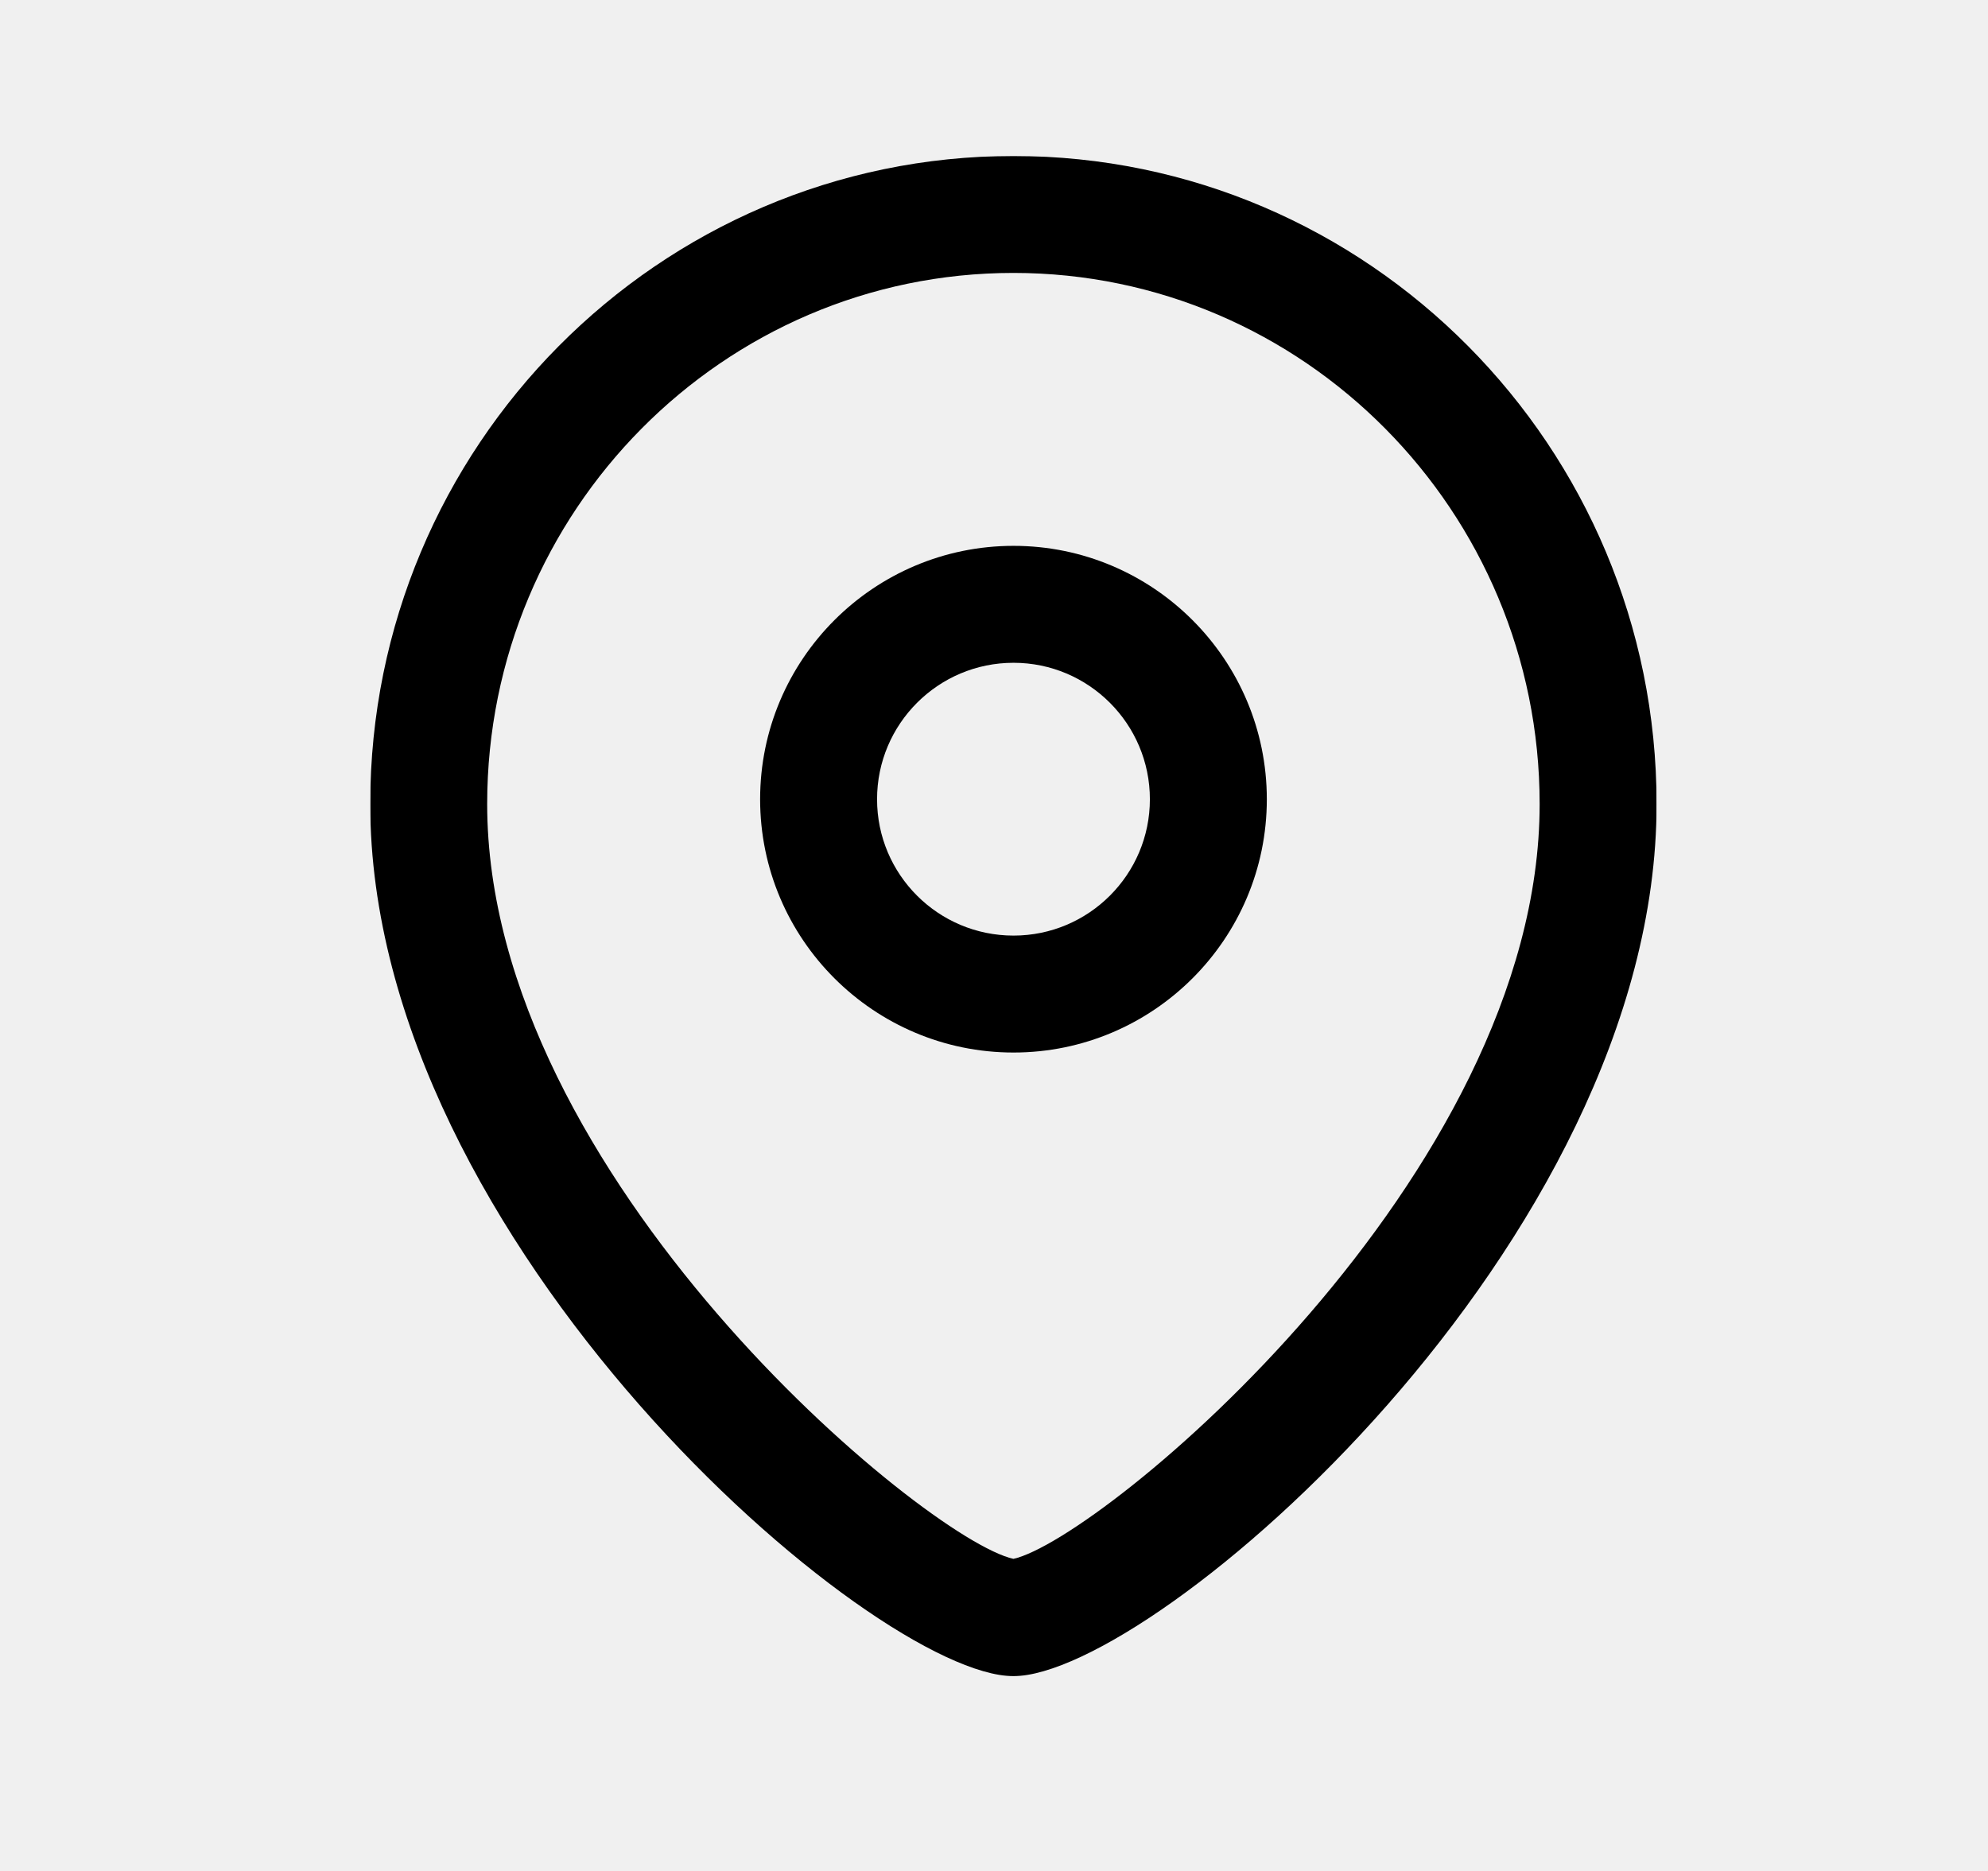
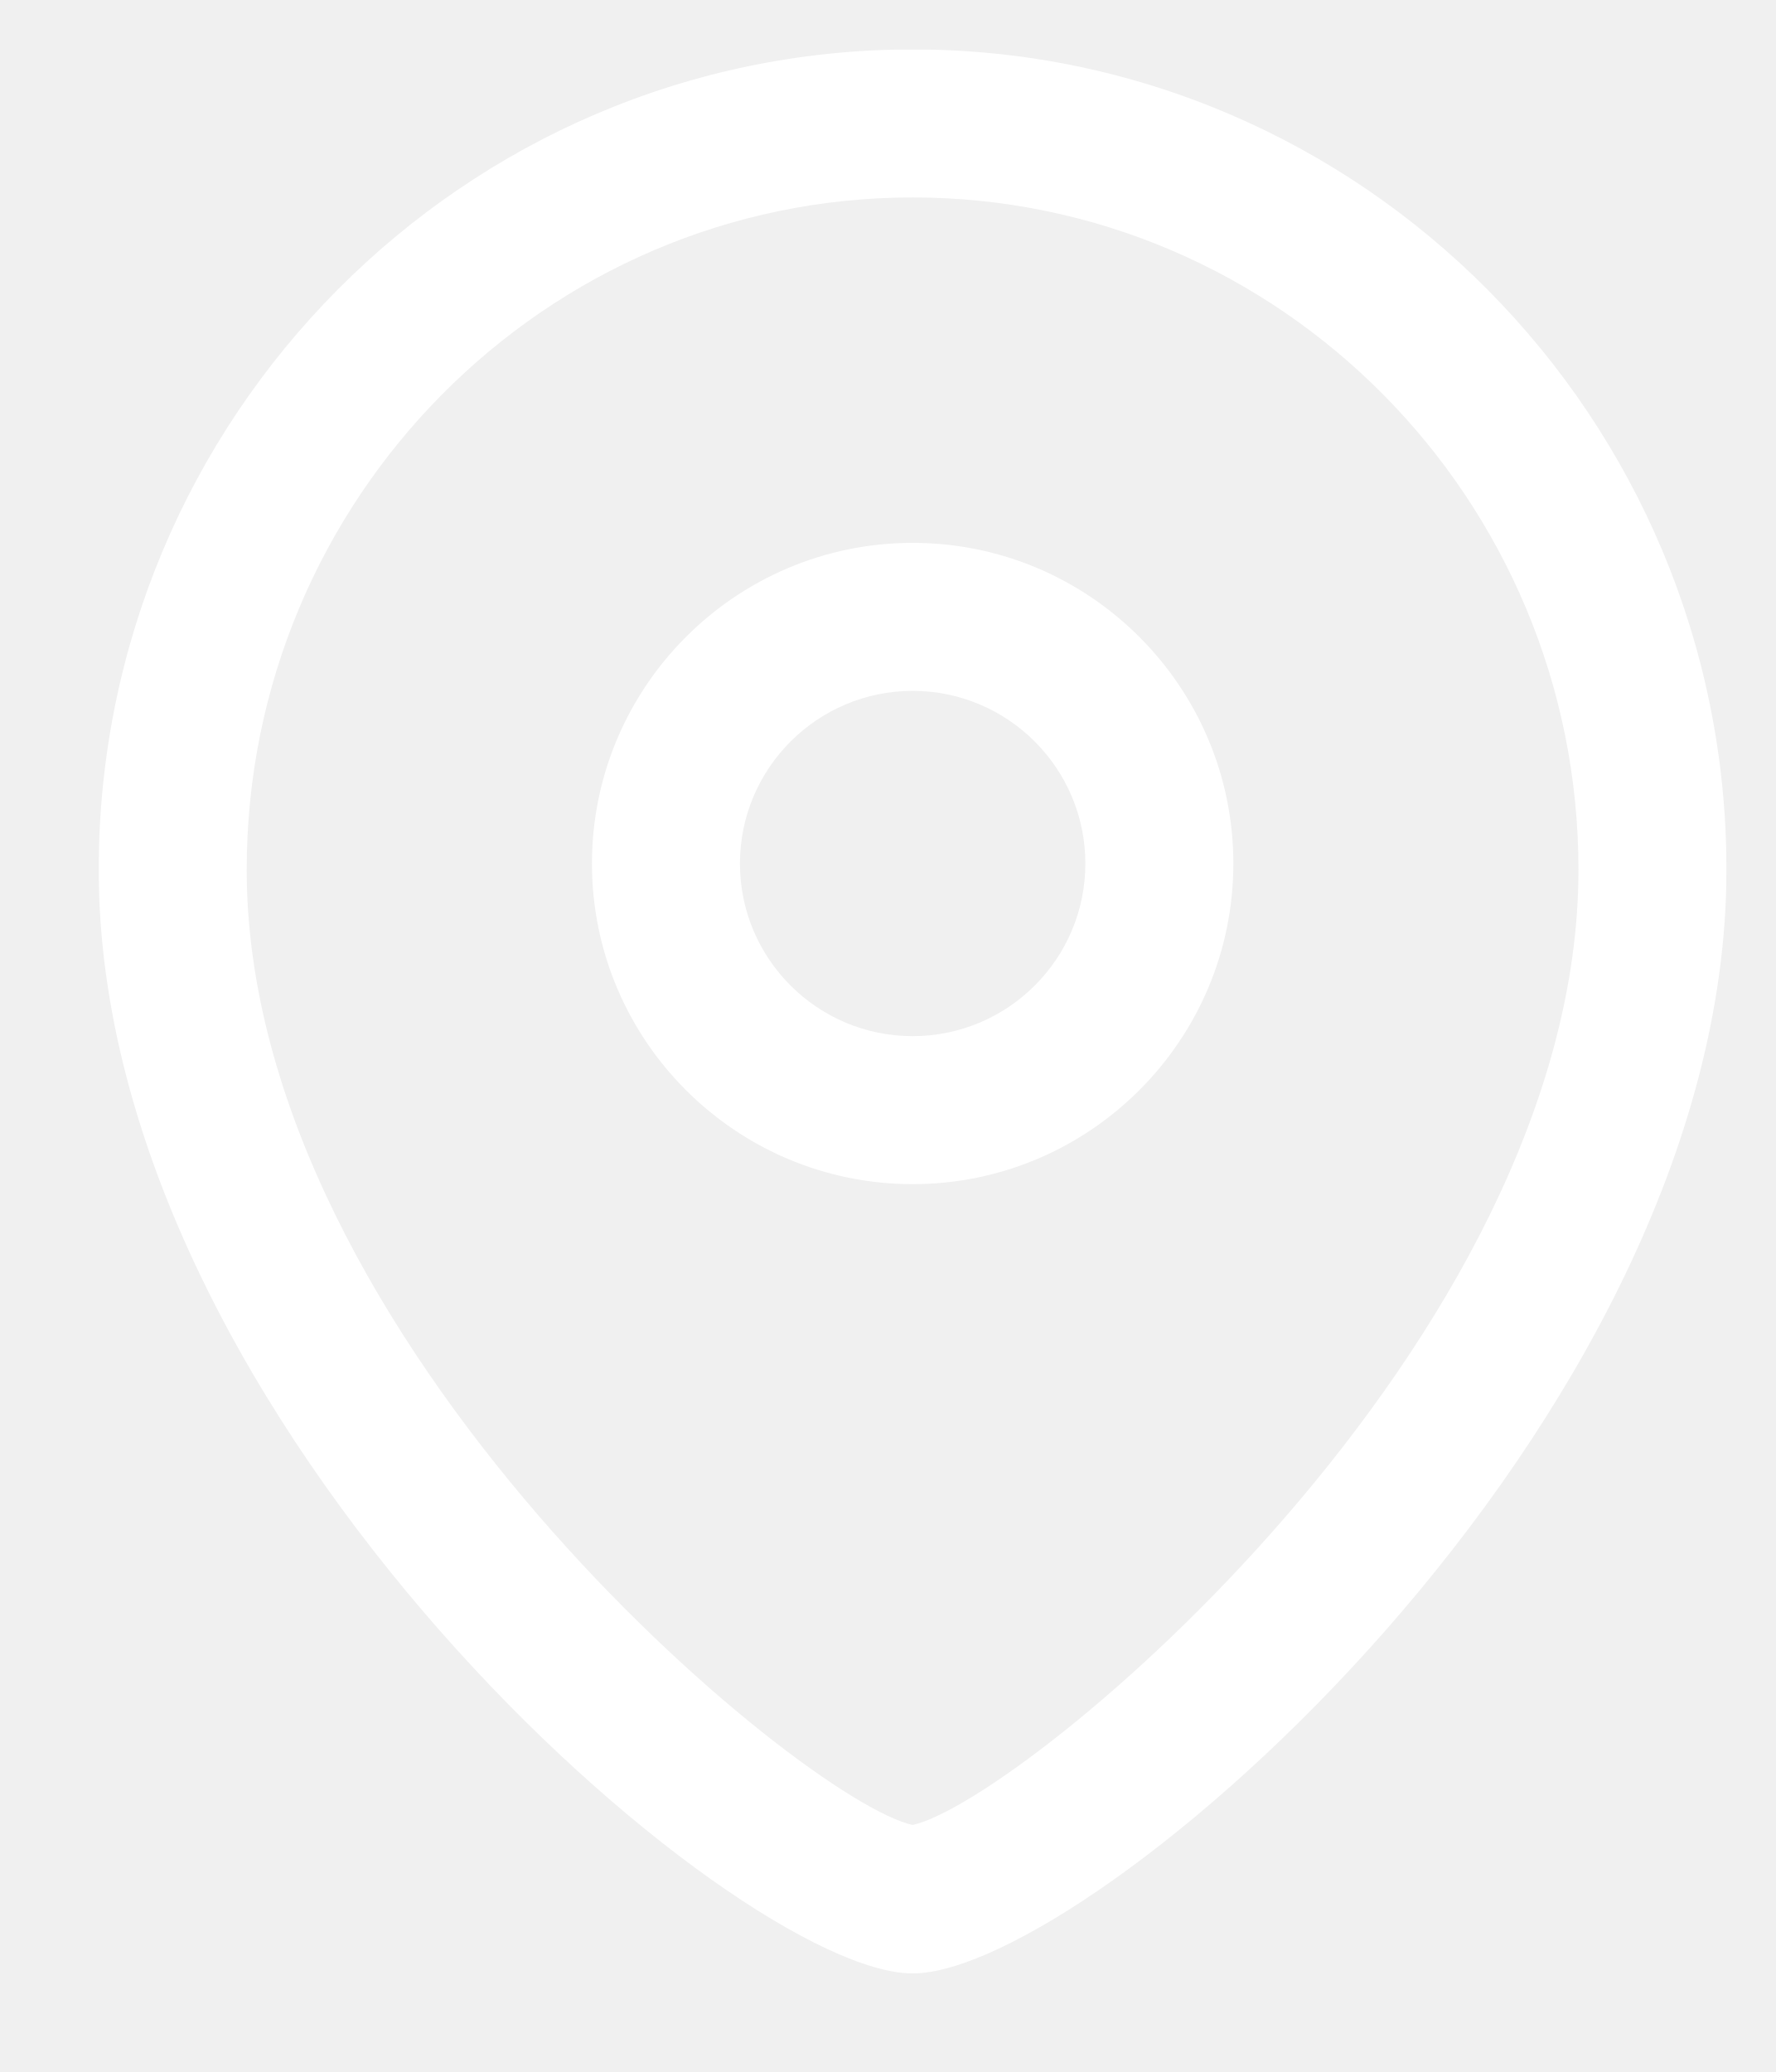
- <svg xmlns="http://www.w3.org/2000/svg" width="17" height="16" viewBox="0 0 17 16" fill="none">
-   <path fill-rule="evenodd" clip-rule="evenodd" d="M8.667 5.668C8.023 5.668 7.5 6.191 7.5 6.835C7.5 7.479 8.023 8.001 8.667 8.001C9.31 8.001 9.833 7.479 9.833 6.835C9.833 6.191 9.31 5.668 8.667 5.668ZM8.667 9.001C7.472 9.001 6.5 8.03 6.5 6.835C6.5 5.64 7.472 4.668 8.667 4.668C9.861 4.668 10.833 5.64 10.833 6.835C10.833 8.03 9.861 9.001 8.667 9.001Z" fill="currentColor" />
-   <mask id="mask0_5003_98371" style="mask-type:luminance" maskUnits="userSpaceOnUse" x="3" y="1" width="12" height="14">
-     <path fill-rule="evenodd" clip-rule="evenodd" d="M3.166 1.334H14.166V14.334H3.166V1.334Z" fill="white" />
+ <svg xmlns="http://www.w3.org/2000/svg" width="12" height="14" viewBox="0 0 12 14" fill="none">
+   <path fill-rule="evenodd" clip-rule="evenodd" d="M6.167 4.668C5.524 4.668 5 5.191 5 5.835C5 6.479 5.524 7.001 6.167 7.001C6.81 7.001 7.334 6.479 7.334 5.835C7.334 5.191 6.81 4.668 6.167 4.668ZM6.167 8.001C4.972 8.001 4 7.03 4 5.835C4 4.64 4.972 3.668 6.167 3.668C7.362 3.668 8.334 4.64 8.334 5.835C8.334 7.03 7.362 8.001 6.167 8.001Z" fill="white" />
+   <mask id="mask0_4840_16097" style="mask-type:luminance" maskUnits="userSpaceOnUse" x="0" y="0" width="12" height="14">
+     <path fill-rule="evenodd" clip-rule="evenodd" d="M0.667 0.334H11.666V13.334H0.667V0.334Z" fill="white" />
  </mask>
-   <g mask="url(#mask0_5003_98371)">
-     <path fill-rule="evenodd" clip-rule="evenodd" d="M8.666 2.334C6.185 2.334 4.166 4.372 4.166 6.876C4.166 10.062 7.915 13.166 8.666 13.331C9.417 13.165 13.166 10.061 13.166 6.876C13.166 4.372 11.147 2.334 8.666 2.334ZM8.666 14.334C7.47 14.334 3.166 10.633 3.166 6.876C3.166 3.82 5.633 1.334 8.666 1.334C11.699 1.334 14.166 3.82 14.166 6.876C14.166 10.633 9.862 14.334 8.666 14.334Z" fill="currentColor" />
+   <g mask="url(#mask0_4840_16097)">
+     <path fill-rule="evenodd" clip-rule="evenodd" d="M6.167 1.334C3.685 1.334 1.667 3.372 1.667 5.876C1.667 9.062 5.416 12.166 6.167 12.331C6.917 12.165 10.666 9.061 10.666 5.876C10.666 3.372 8.648 1.334 6.167 1.334ZM6.167 13.334C4.971 13.334 0.667 9.633 0.667 5.876C0.667 2.82 3.134 0.334 6.167 0.334C9.199 0.334 11.666 2.82 11.666 5.876C11.666 9.633 7.362 13.334 6.167 13.334Z" fill="white" />
  </g>
</svg>
